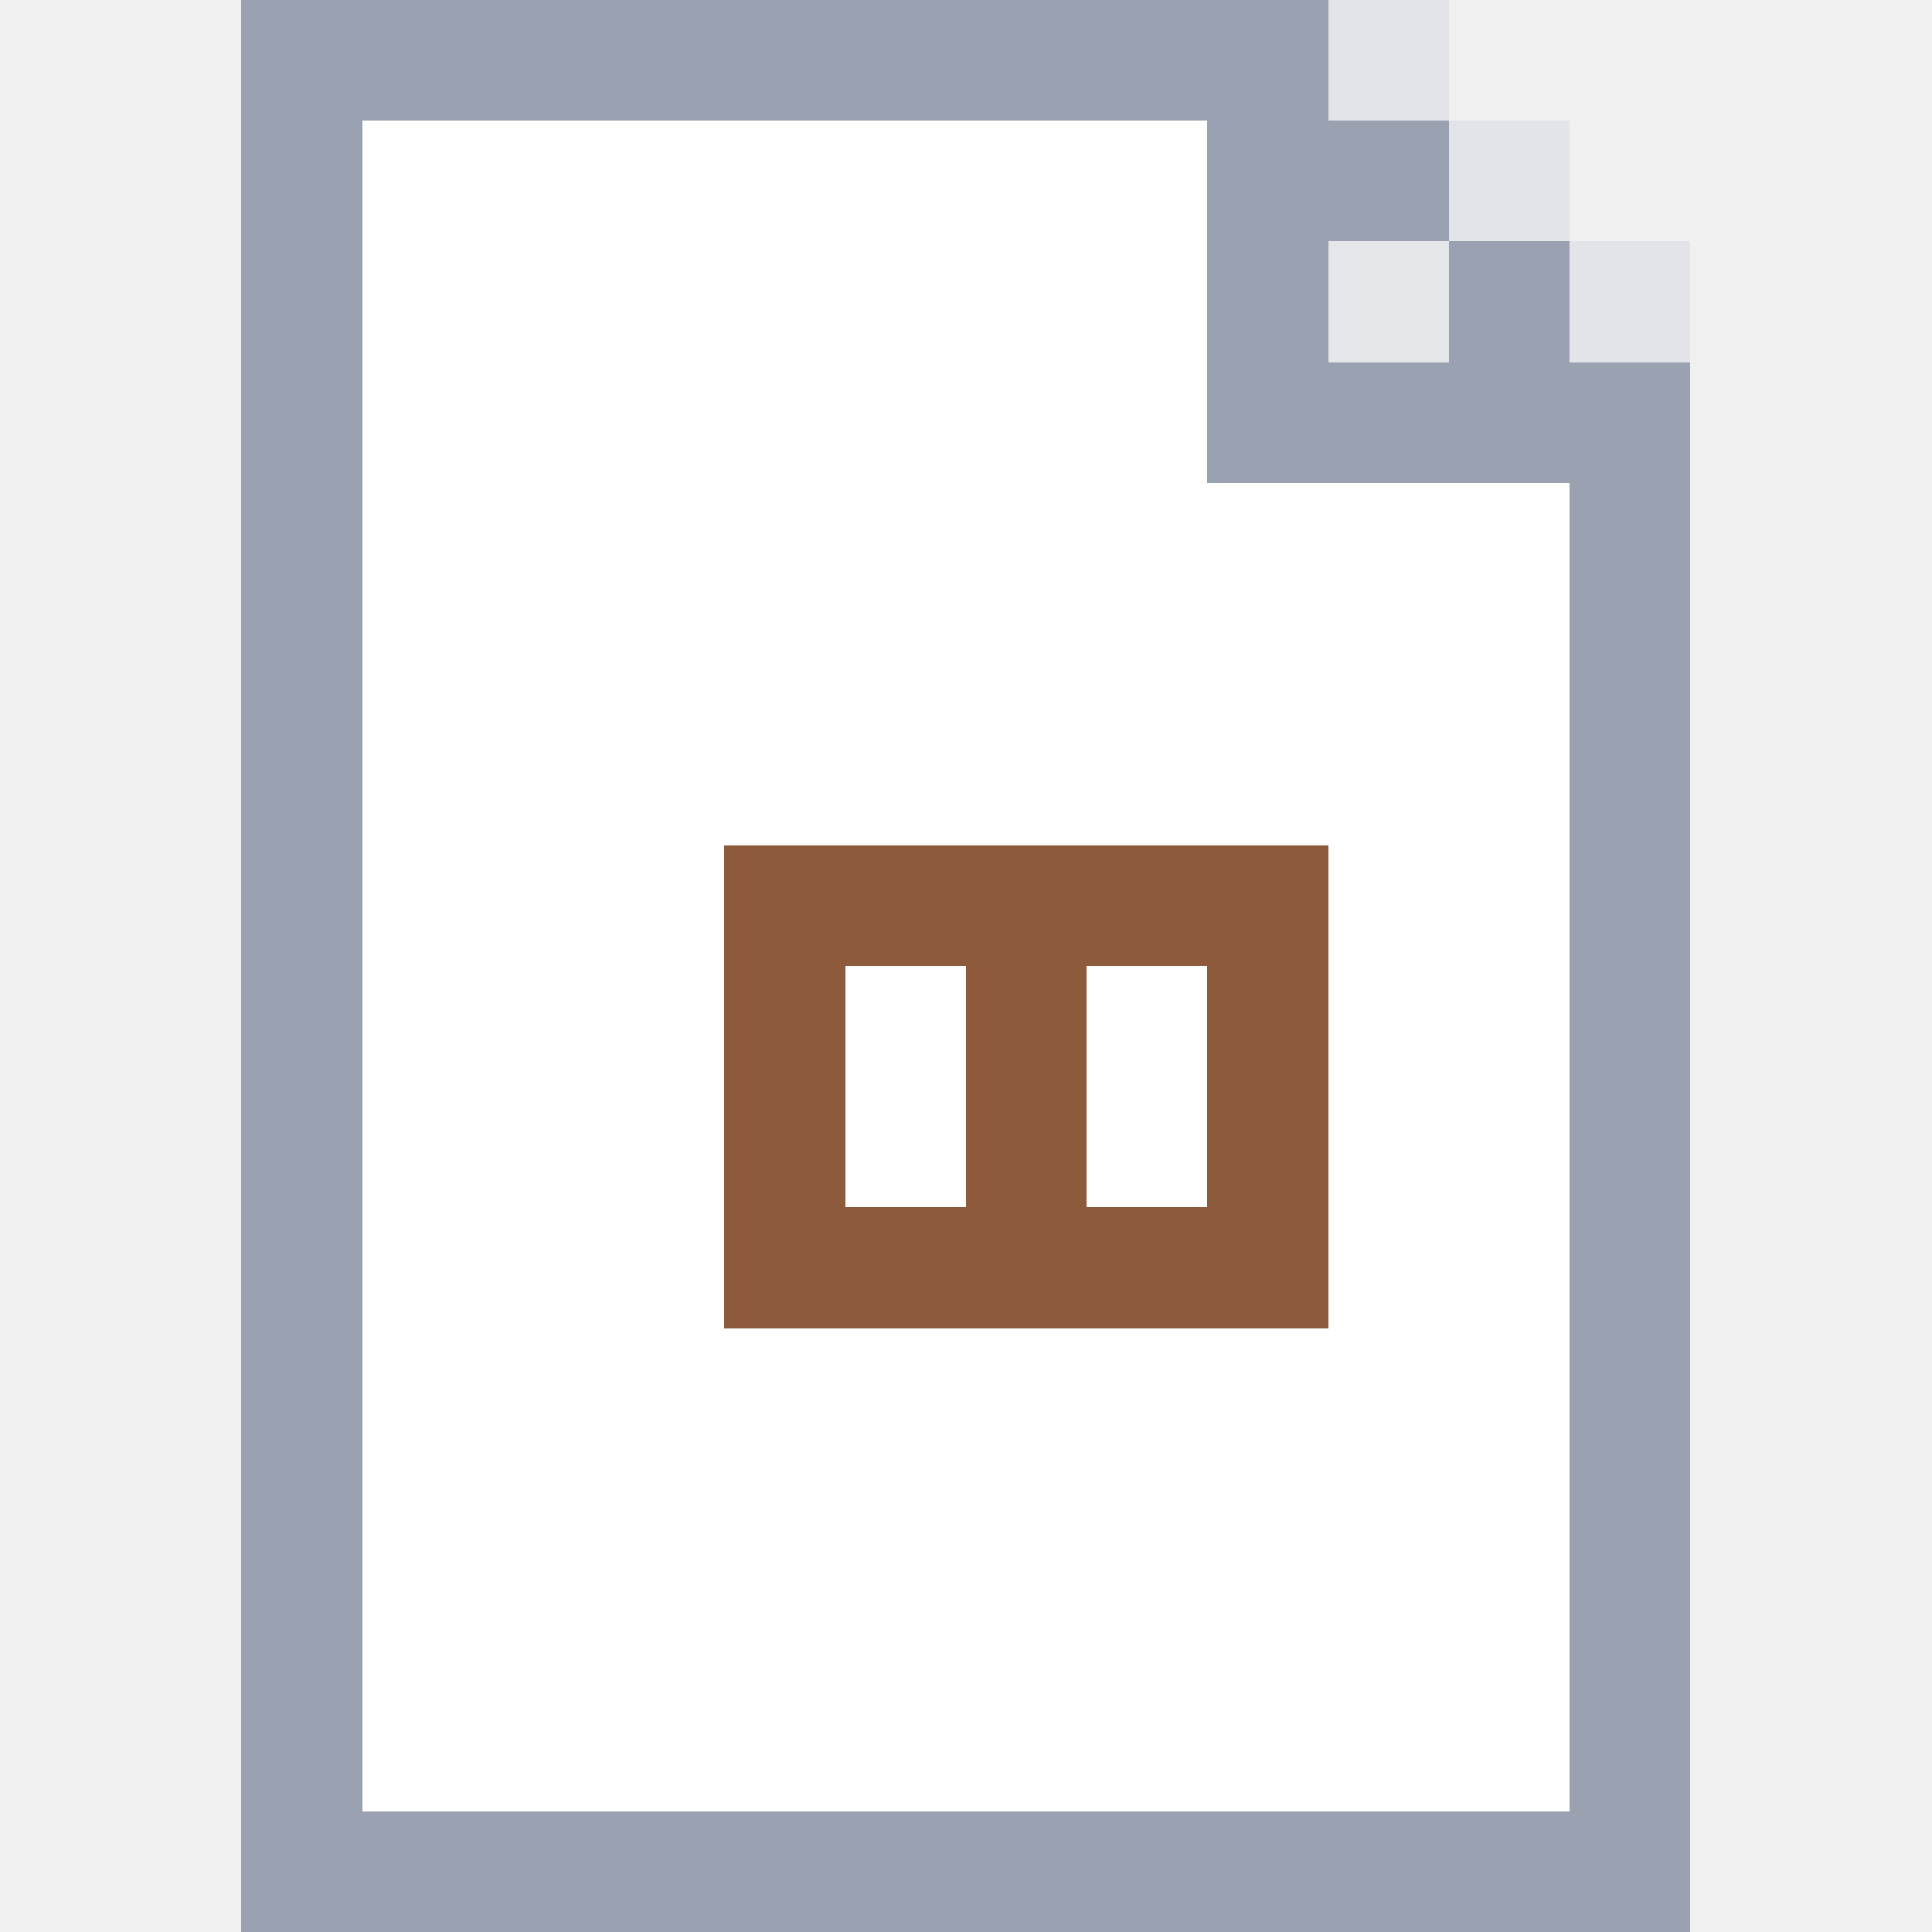
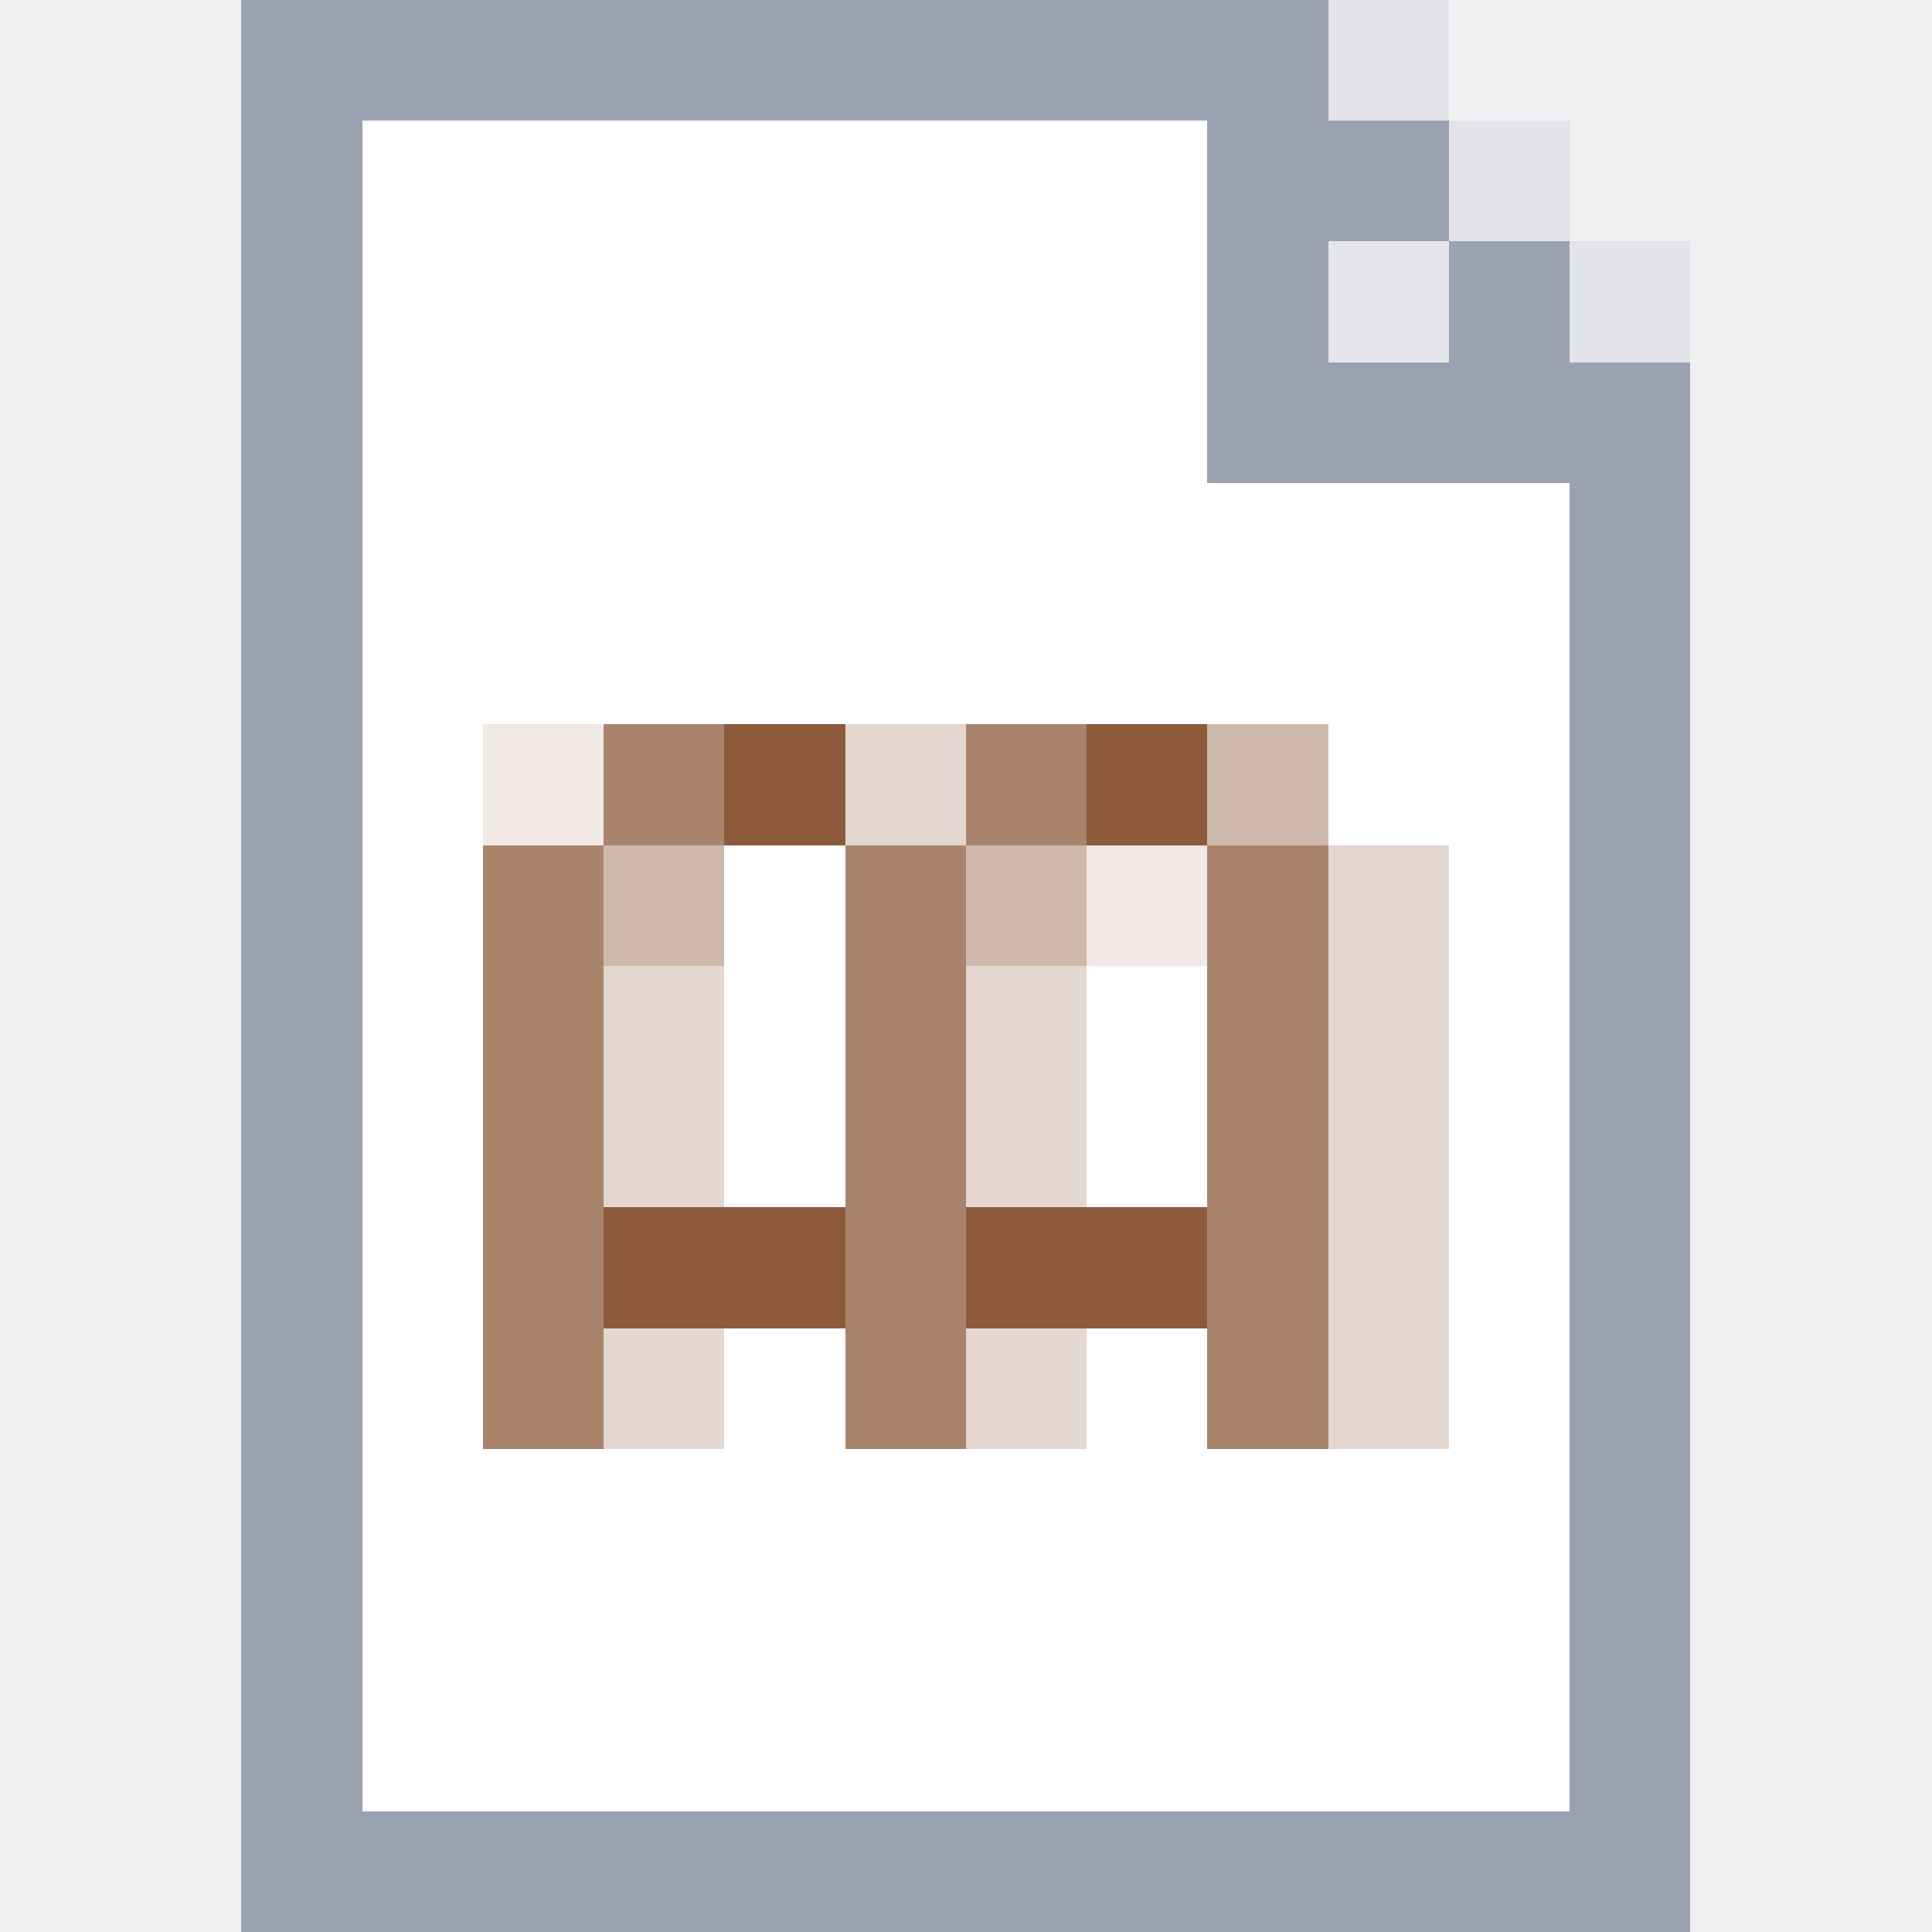
<svg xmlns="http://www.w3.org/2000/svg" viewBox="0 0 16 16" width="16" height="16" shape-rendering="crispEdges">
  <rect x="2" y="0" width="9" height="1" fill="#9AA2B1" />
  <rect x="11" y="0" width="1" height="1" fill="#E2E4E9" />
  <rect x="2" y="1" width="1" height="1" fill="#9AA2B1" />
  <rect x="3" y="1" width="7" height="1" fill="#FFFFFF" />
  <rect x="10" y="1" width="2" height="1" fill="#9AA2B1" />
  <rect x="12" y="1" width="1" height="1" fill="#E2E4E9" />
  <rect x="2" y="2" width="1" height="1" fill="#9AA2B1" />
  <rect x="3" y="2" width="7" height="1" fill="#FFFFFF" />
  <rect x="10" y="2" width="1" height="1" fill="#9AA2B1" />
  <rect x="11" y="2" width="1" height="1" fill="#E4E6EA" />
  <rect x="12" y="2" width="1" height="1" fill="#9AA2B1" />
  <rect x="13" y="2" width="1" height="1" fill="#E2E4E9" />
  <rect x="2" y="3" width="1" height="1" fill="#9AA2B1" />
  <rect x="3" y="3" width="7" height="1" fill="#FFFFFF" />
  <rect x="10" y="3" width="4" height="1" fill="#9AA2B1" />
  <rect x="2" y="4" width="1" height="1" fill="#9AA2B1" />
  <rect x="3" y="4" width="10" height="1" fill="#FFFFFF" />
  <rect x="13" y="4" width="1" height="1" fill="#9AA2B1" />
  <rect x="2" y="5" width="1" height="1" fill="#9AA2B1" />
  <rect x="3" y="5" width="10" height="1" fill="#FFFFFF" />
  <rect x="13" y="5" width="1" height="1" fill="#9AA2B1" />
  <rect x="2" y="6" width="1" height="1" fill="#9AA2B1" />
-   <rect x="3" y="6" width="10" height="1" fill="#FFFFFF" />
+   <rect x="3" y="6" width="1" height="1" fill="#FFFFFF" />
+   <rect x="4" y="6" width="1" height="1" fill="#F0E9E5" />
+   <rect x="5" y="6" width="1" height="1" fill="#A9846C" />
+   <rect x="6" y="6" width="1" height="1" fill="#8D5B3C" />
+   <rect x="7" y="6" width="1" height="1" fill="#E3D7D0" />
+   <rect x="8" y="6" width="1" height="1" fill="#A9846C" />
+   <rect x="9" y="6" width="1" height="1" fill="#8D5B3C" />
+   <rect x="10" y="6" width="1" height="1" fill="#CDB8AB" />
+   <rect x="11" y="6" width="2" height="1" fill="#FFFFFF" />
  <rect x="13" y="6" width="1" height="1" fill="#9AA2B1" />
  <rect x="2" y="7" width="1" height="1" fill="#9AA2B1" />
-   <rect x="3" y="7" width="3" height="1" fill="#FFFFFF" />
-   <rect x="6" y="7" width="5" height="1" fill="#8D5B3C" />
-   <rect x="11" y="7" width="2" height="1" fill="#FFFFFF" />
+   <rect x="3" y="7" width="1" height="1" fill="#FFFFFF" />
+   <rect x="4" y="7" width="1" height="1" fill="#A9846C" />
+   <rect x="5" y="7" width="1" height="1" fill="#CDB8AB" />
+   <rect x="6" y="7" width="1" height="1" fill="#FFFFFF" />
+   <rect x="7" y="7" width="1" height="1" fill="#A9846C" />
+   <rect x="8" y="7" width="1" height="1" fill="#CDB8AB" />
+   <rect x="9" y="7" width="1" height="1" fill="#F0E9E5" />
+   <rect x="10" y="7" width="1" height="1" fill="#A9846C" />
+   <rect x="11" y="7" width="1" height="1" fill="#E3D7D0" />
+   <rect x="12" y="7" width="1" height="1" fill="#FFFFFF" />
  <rect x="13" y="7" width="1" height="1" fill="#9AA2B1" />
  <rect x="2" y="8" width="1" height="1" fill="#9AA2B1" />
-   <rect x="3" y="8" width="3" height="1" fill="#FFFFFF" />
-   <rect x="6" y="8" width="1" height="1" fill="#8D5B3C" />
-   <rect x="7" y="8" width="1" height="1" fill="#FFFFFF" />
-   <rect x="8" y="8" width="1" height="1" fill="#8D5B3C" />
+   <rect x="3" y="8" width="1" height="1" fill="#FFFFFF" />
+   <rect x="4" y="8" width="1" height="1" fill="#A9846C" />
+   <rect x="5" y="8" width="1" height="1" fill="#E3D7D0" />
+   <rect x="6" y="8" width="1" height="1" fill="#FFFFFF" />
+   <rect x="7" y="8" width="1" height="1" fill="#A9846C" />
+   <rect x="8" y="8" width="1" height="1" fill="#E3D7D0" />
  <rect x="9" y="8" width="1" height="1" fill="#FFFFFF" />
-   <rect x="10" y="8" width="1" height="1" fill="#8D5B3C" />
-   <rect x="11" y="8" width="2" height="1" fill="#FFFFFF" />
+   <rect x="10" y="8" width="1" height="1" fill="#A9846C" />
+   <rect x="11" y="8" width="1" height="1" fill="#E3D7D0" />
+   <rect x="12" y="8" width="1" height="1" fill="#FFFFFF" />
  <rect x="13" y="8" width="1" height="1" fill="#9AA2B1" />
  <rect x="2" y="9" width="1" height="1" fill="#9AA2B1" />
-   <rect x="3" y="9" width="3" height="1" fill="#FFFFFF" />
-   <rect x="6" y="9" width="1" height="1" fill="#8D5B3C" />
-   <rect x="7" y="9" width="1" height="1" fill="#FFFFFF" />
-   <rect x="8" y="9" width="1" height="1" fill="#8D5B3C" />
+   <rect x="3" y="9" width="1" height="1" fill="#FFFFFF" />
+   <rect x="4" y="9" width="1" height="1" fill="#A9846C" />
+   <rect x="5" y="9" width="1" height="1" fill="#E3D7D0" />
+   <rect x="6" y="9" width="1" height="1" fill="#FFFFFF" />
+   <rect x="7" y="9" width="1" height="1" fill="#A9846C" />
+   <rect x="8" y="9" width="1" height="1" fill="#E3D7D0" />
  <rect x="9" y="9" width="1" height="1" fill="#FFFFFF" />
-   <rect x="10" y="9" width="1" height="1" fill="#8D5B3C" />
-   <rect x="11" y="9" width="2" height="1" fill="#FFFFFF" />
+   <rect x="10" y="9" width="1" height="1" fill="#A9846C" />
+   <rect x="11" y="9" width="1" height="1" fill="#E3D7D0" />
+   <rect x="12" y="9" width="1" height="1" fill="#FFFFFF" />
  <rect x="13" y="9" width="1" height="1" fill="#9AA2B1" />
  <rect x="2" y="10" width="1" height="1" fill="#9AA2B1" />
-   <rect x="3" y="10" width="3" height="1" fill="#FFFFFF" />
-   <rect x="6" y="10" width="5" height="1" fill="#8D5B3C" />
-   <rect x="11" y="10" width="2" height="1" fill="#FFFFFF" />
+   <rect x="3" y="10" width="1" height="1" fill="#FFFFFF" />
+   <rect x="4" y="10" width="1" height="1" fill="#A9846C" />
+   <rect x="5" y="10" width="2" height="1" fill="#8D5B3C" />
+   <rect x="7" y="10" width="1" height="1" fill="#A9846C" />
+   <rect x="8" y="10" width="2" height="1" fill="#8D5B3C" />
+   <rect x="10" y="10" width="1" height="1" fill="#A9846C" />
+   <rect x="11" y="10" width="1" height="1" fill="#E3D7D0" />
+   <rect x="12" y="10" width="1" height="1" fill="#FFFFFF" />
  <rect x="13" y="10" width="1" height="1" fill="#9AA2B1" />
  <rect x="2" y="11" width="1" height="1" fill="#9AA2B1" />
-   <rect x="3" y="11" width="10" height="1" fill="#FFFFFF" />
+   <rect x="3" y="11" width="1" height="1" fill="#FFFFFF" />
+   <rect x="4" y="11" width="1" height="1" fill="#A9846C" />
+   <rect x="5" y="11" width="1" height="1" fill="#E3D7D0" />
+   <rect x="6" y="11" width="1" height="1" fill="#FFFFFF" />
+   <rect x="7" y="11" width="1" height="1" fill="#A9846C" />
+   <rect x="8" y="11" width="1" height="1" fill="#E3D7D0" />
+   <rect x="9" y="11" width="1" height="1" fill="#FFFFFF" />
+   <rect x="10" y="11" width="1" height="1" fill="#A9846C" />
+   <rect x="11" y="11" width="1" height="1" fill="#E3D7D0" />
+   <rect x="12" y="11" width="1" height="1" fill="#FFFFFF" />
  <rect x="13" y="11" width="1" height="1" fill="#9AA2B1" />
  <rect x="2" y="12" width="1" height="1" fill="#9AA2B1" />
  <rect x="3" y="12" width="10" height="1" fill="#FFFFFF" />
  <rect x="13" y="12" width="1" height="1" fill="#9AA2B1" />
  <rect x="2" y="13" width="1" height="1" fill="#9AA2B1" />
  <rect x="3" y="13" width="10" height="1" fill="#FFFFFF" />
  <rect x="13" y="13" width="1" height="1" fill="#9AA2B1" />
  <rect x="2" y="14" width="1" height="1" fill="#9AA2B1" />
  <rect x="3" y="14" width="10" height="1" fill="#FFFFFF" />
  <rect x="13" y="14" width="1" height="1" fill="#9AA2B1" />
  <rect x="2" y="15" width="12" height="1" fill="#9AA2B1" />
</svg>
